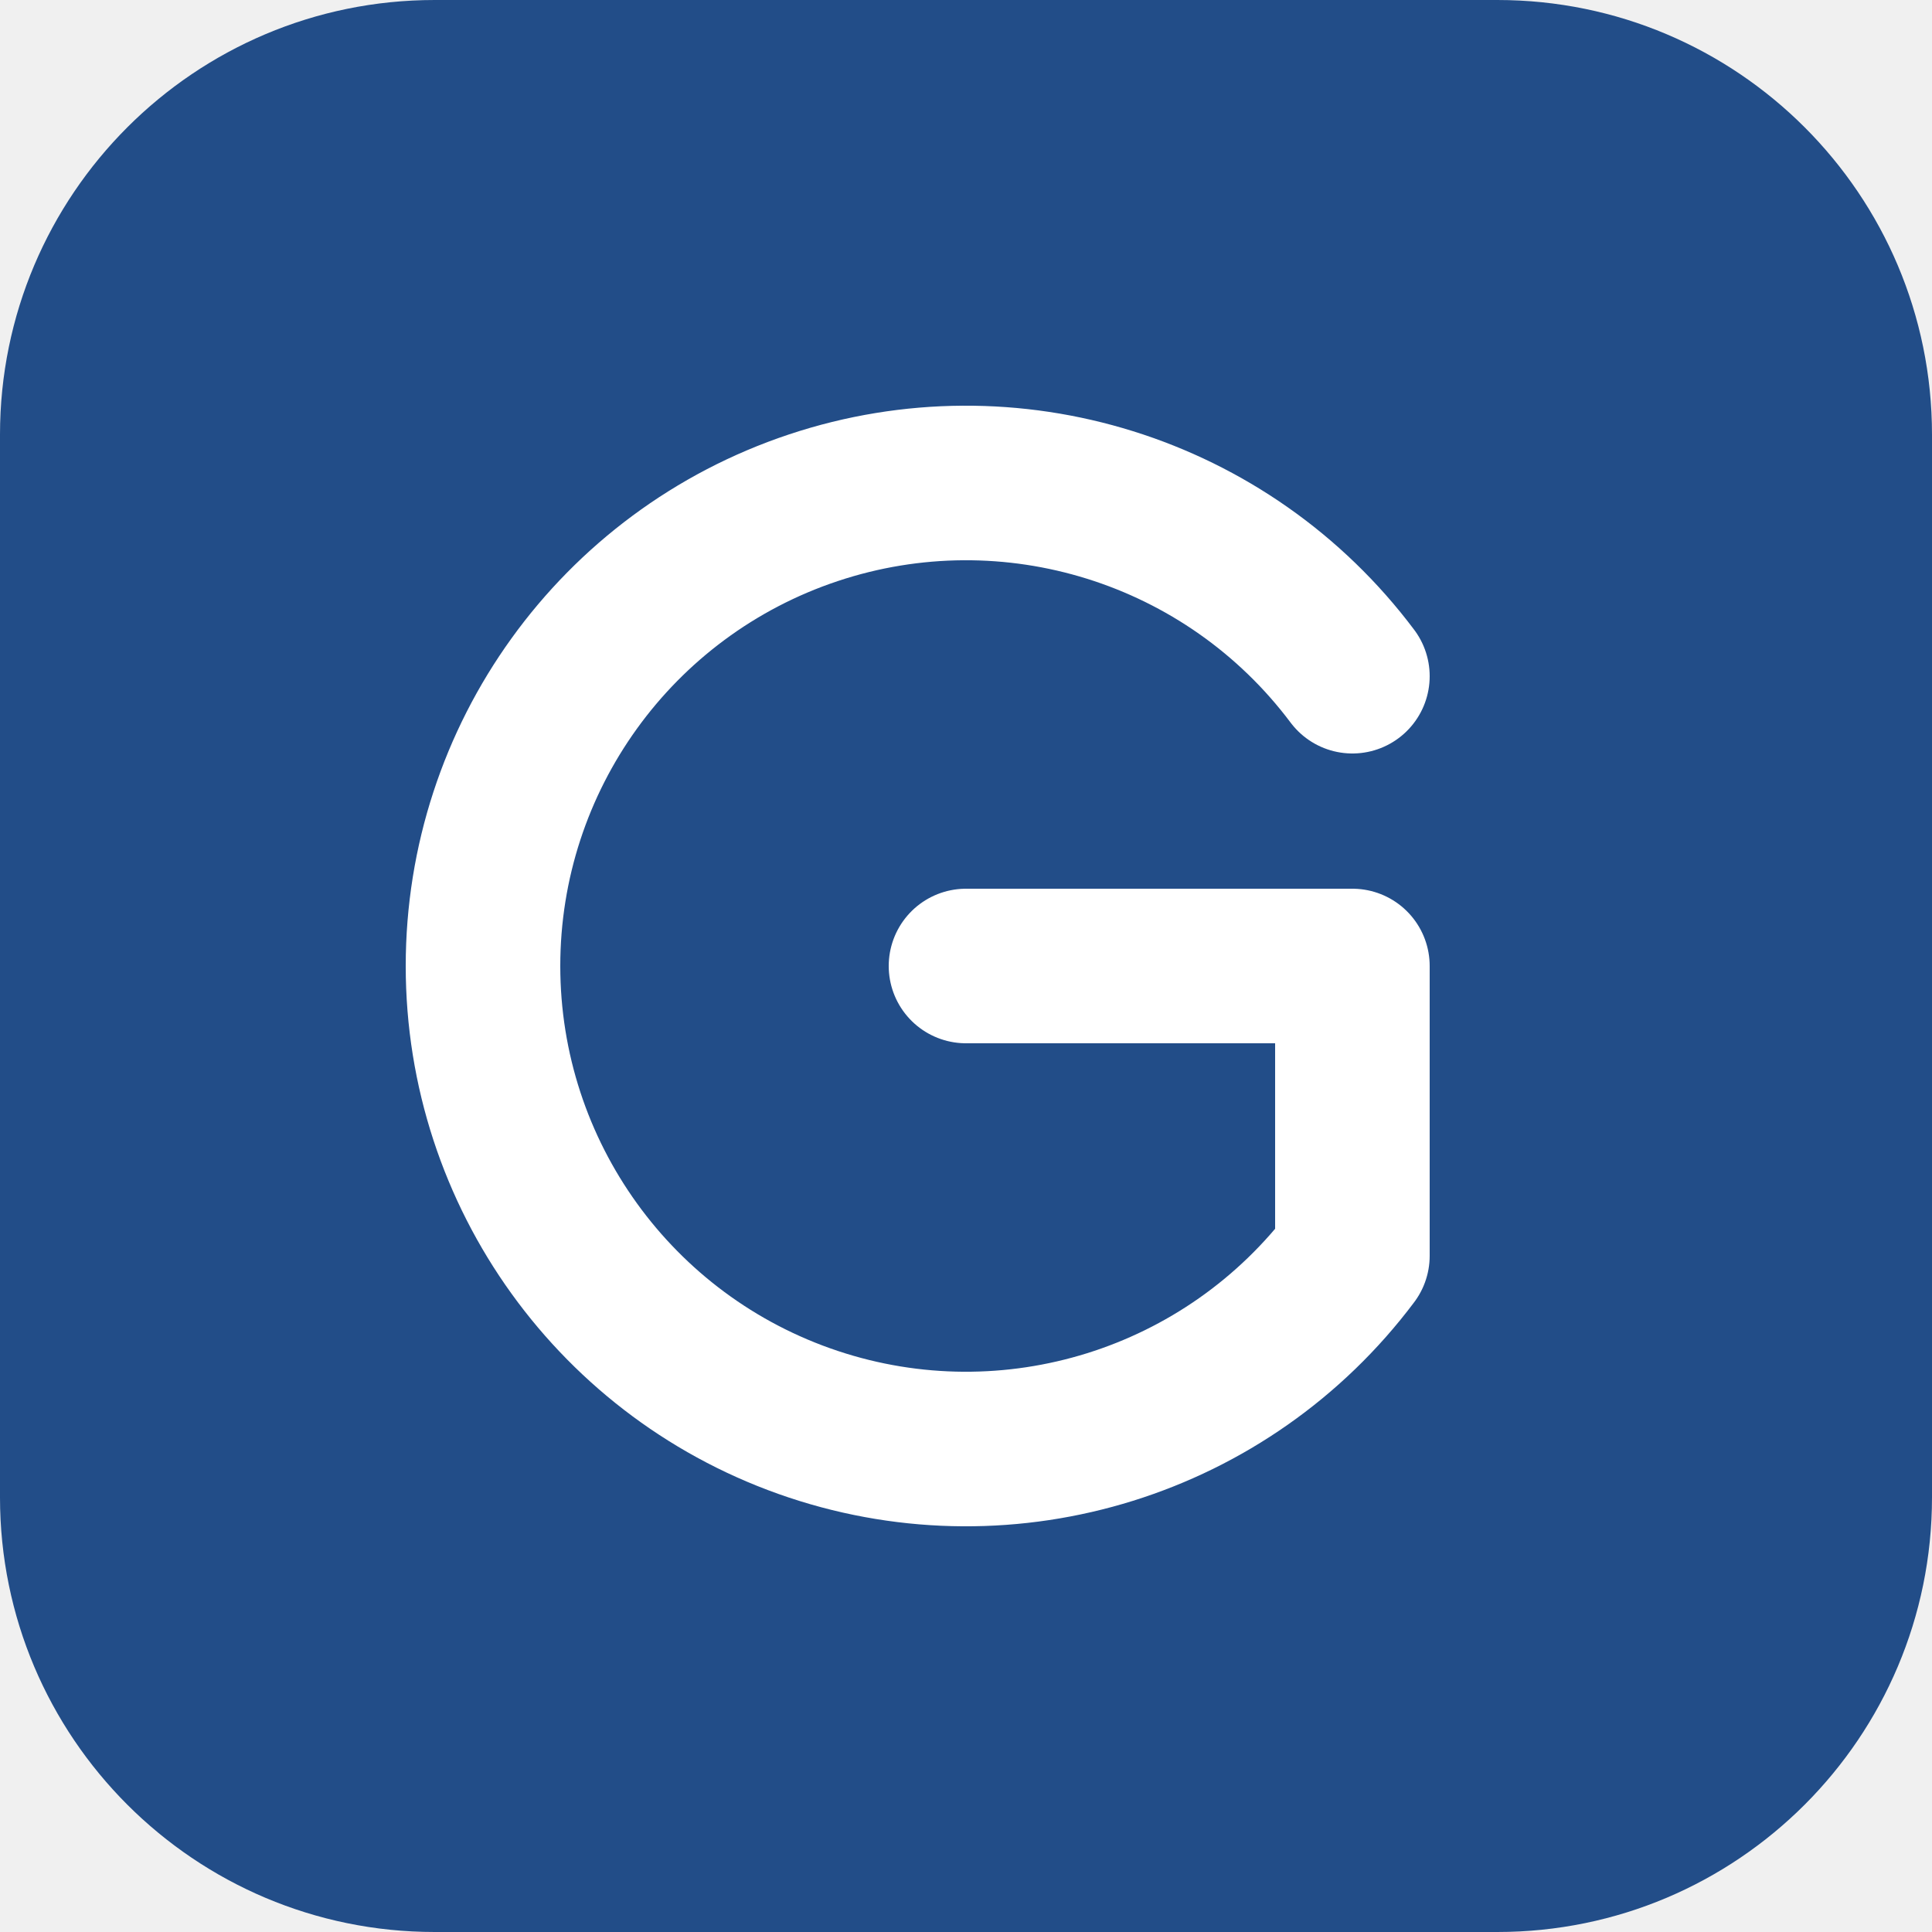
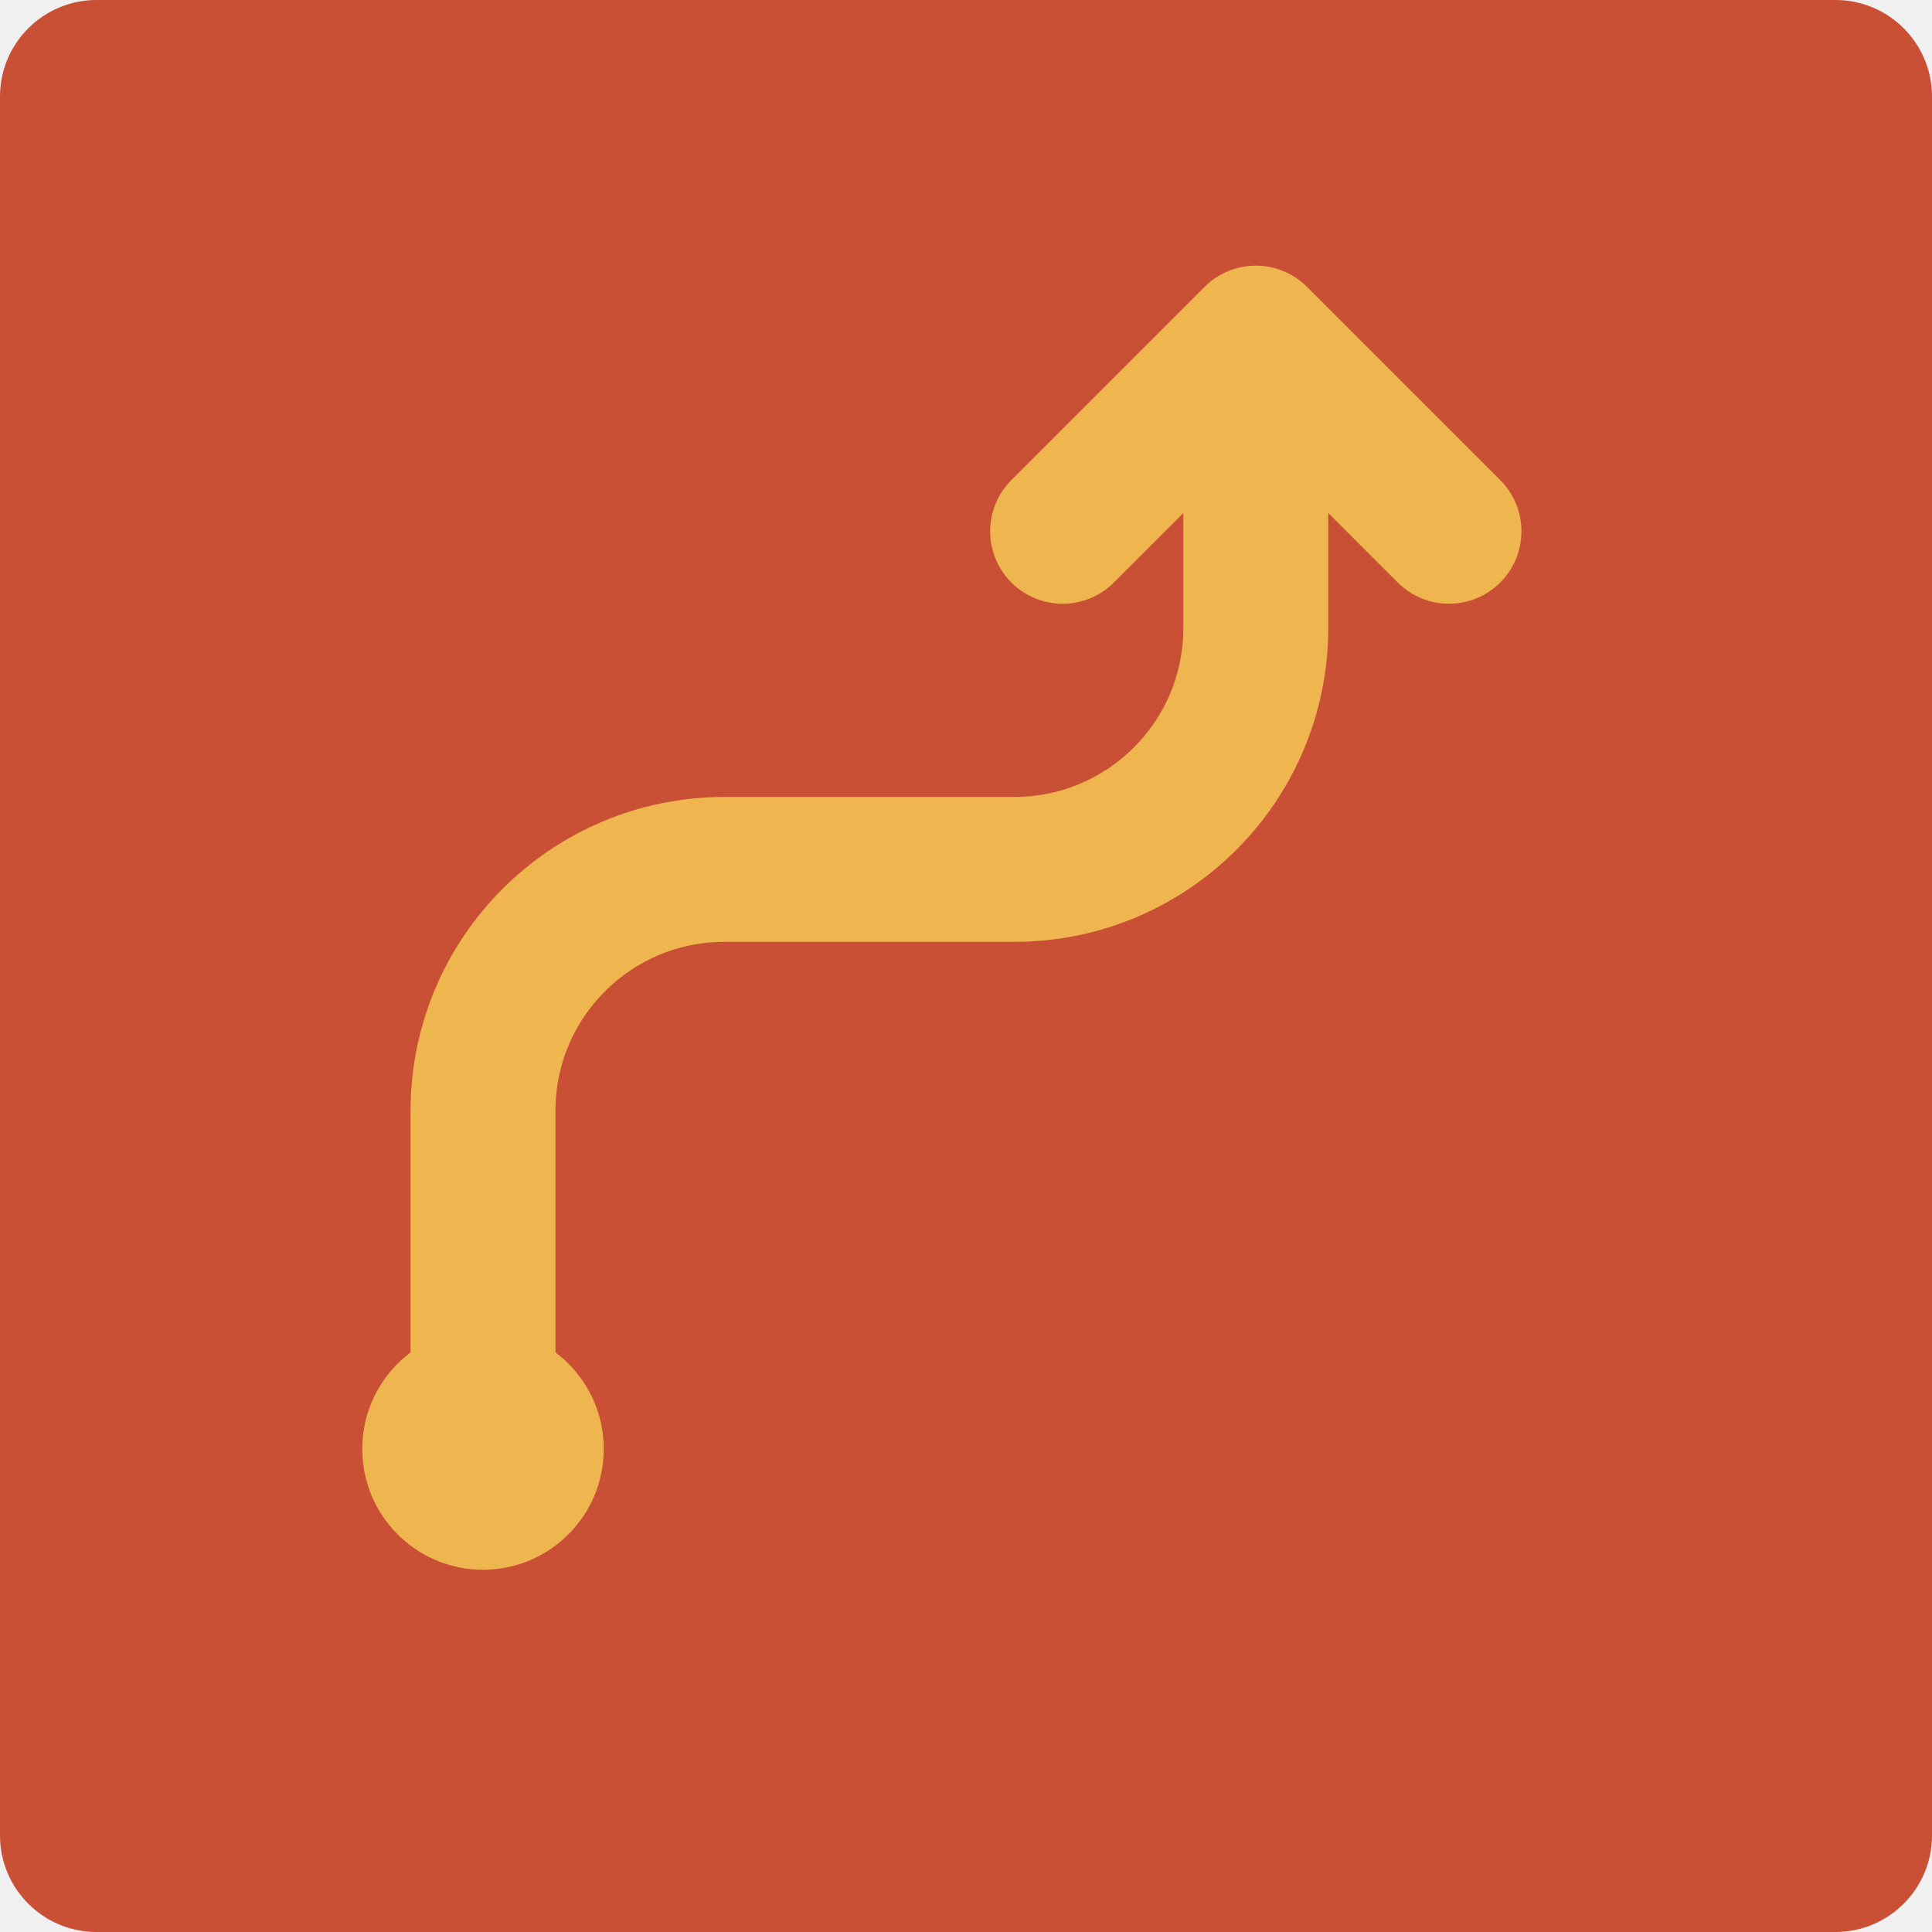
<svg xmlns="http://www.w3.org/2000/svg" width="40" height="40" viewBox="0 0 40 40">
-   <rect width="40" height="40" rx="9" fill="#224d88" />
-   <path d="M28 14a10 10 0 1 0 0 12v-6h-8" fill="none" stroke="#fff" stroke-width="3.2" stroke-linecap="round" stroke-linejoin="round" />
+   <rect width="40" height="40" rx="2" fill="#c94f35" />
+   <path d="M10 30v-7a5 5 0 0 1 5-5h6a5 5 0 0 0 5-5V8" fill="none" stroke="#efb54e" stroke-width="3" stroke-linecap="round" stroke-linejoin="round" />
+   <circle cx="10" cy="30" r="2.5" fill="#efb54e" />
+   <path d="m22 11 4-4 4 4" fill="none" stroke="#efb54e" stroke-width="3" stroke-linecap="round" stroke-linejoin="round" />
</svg>
